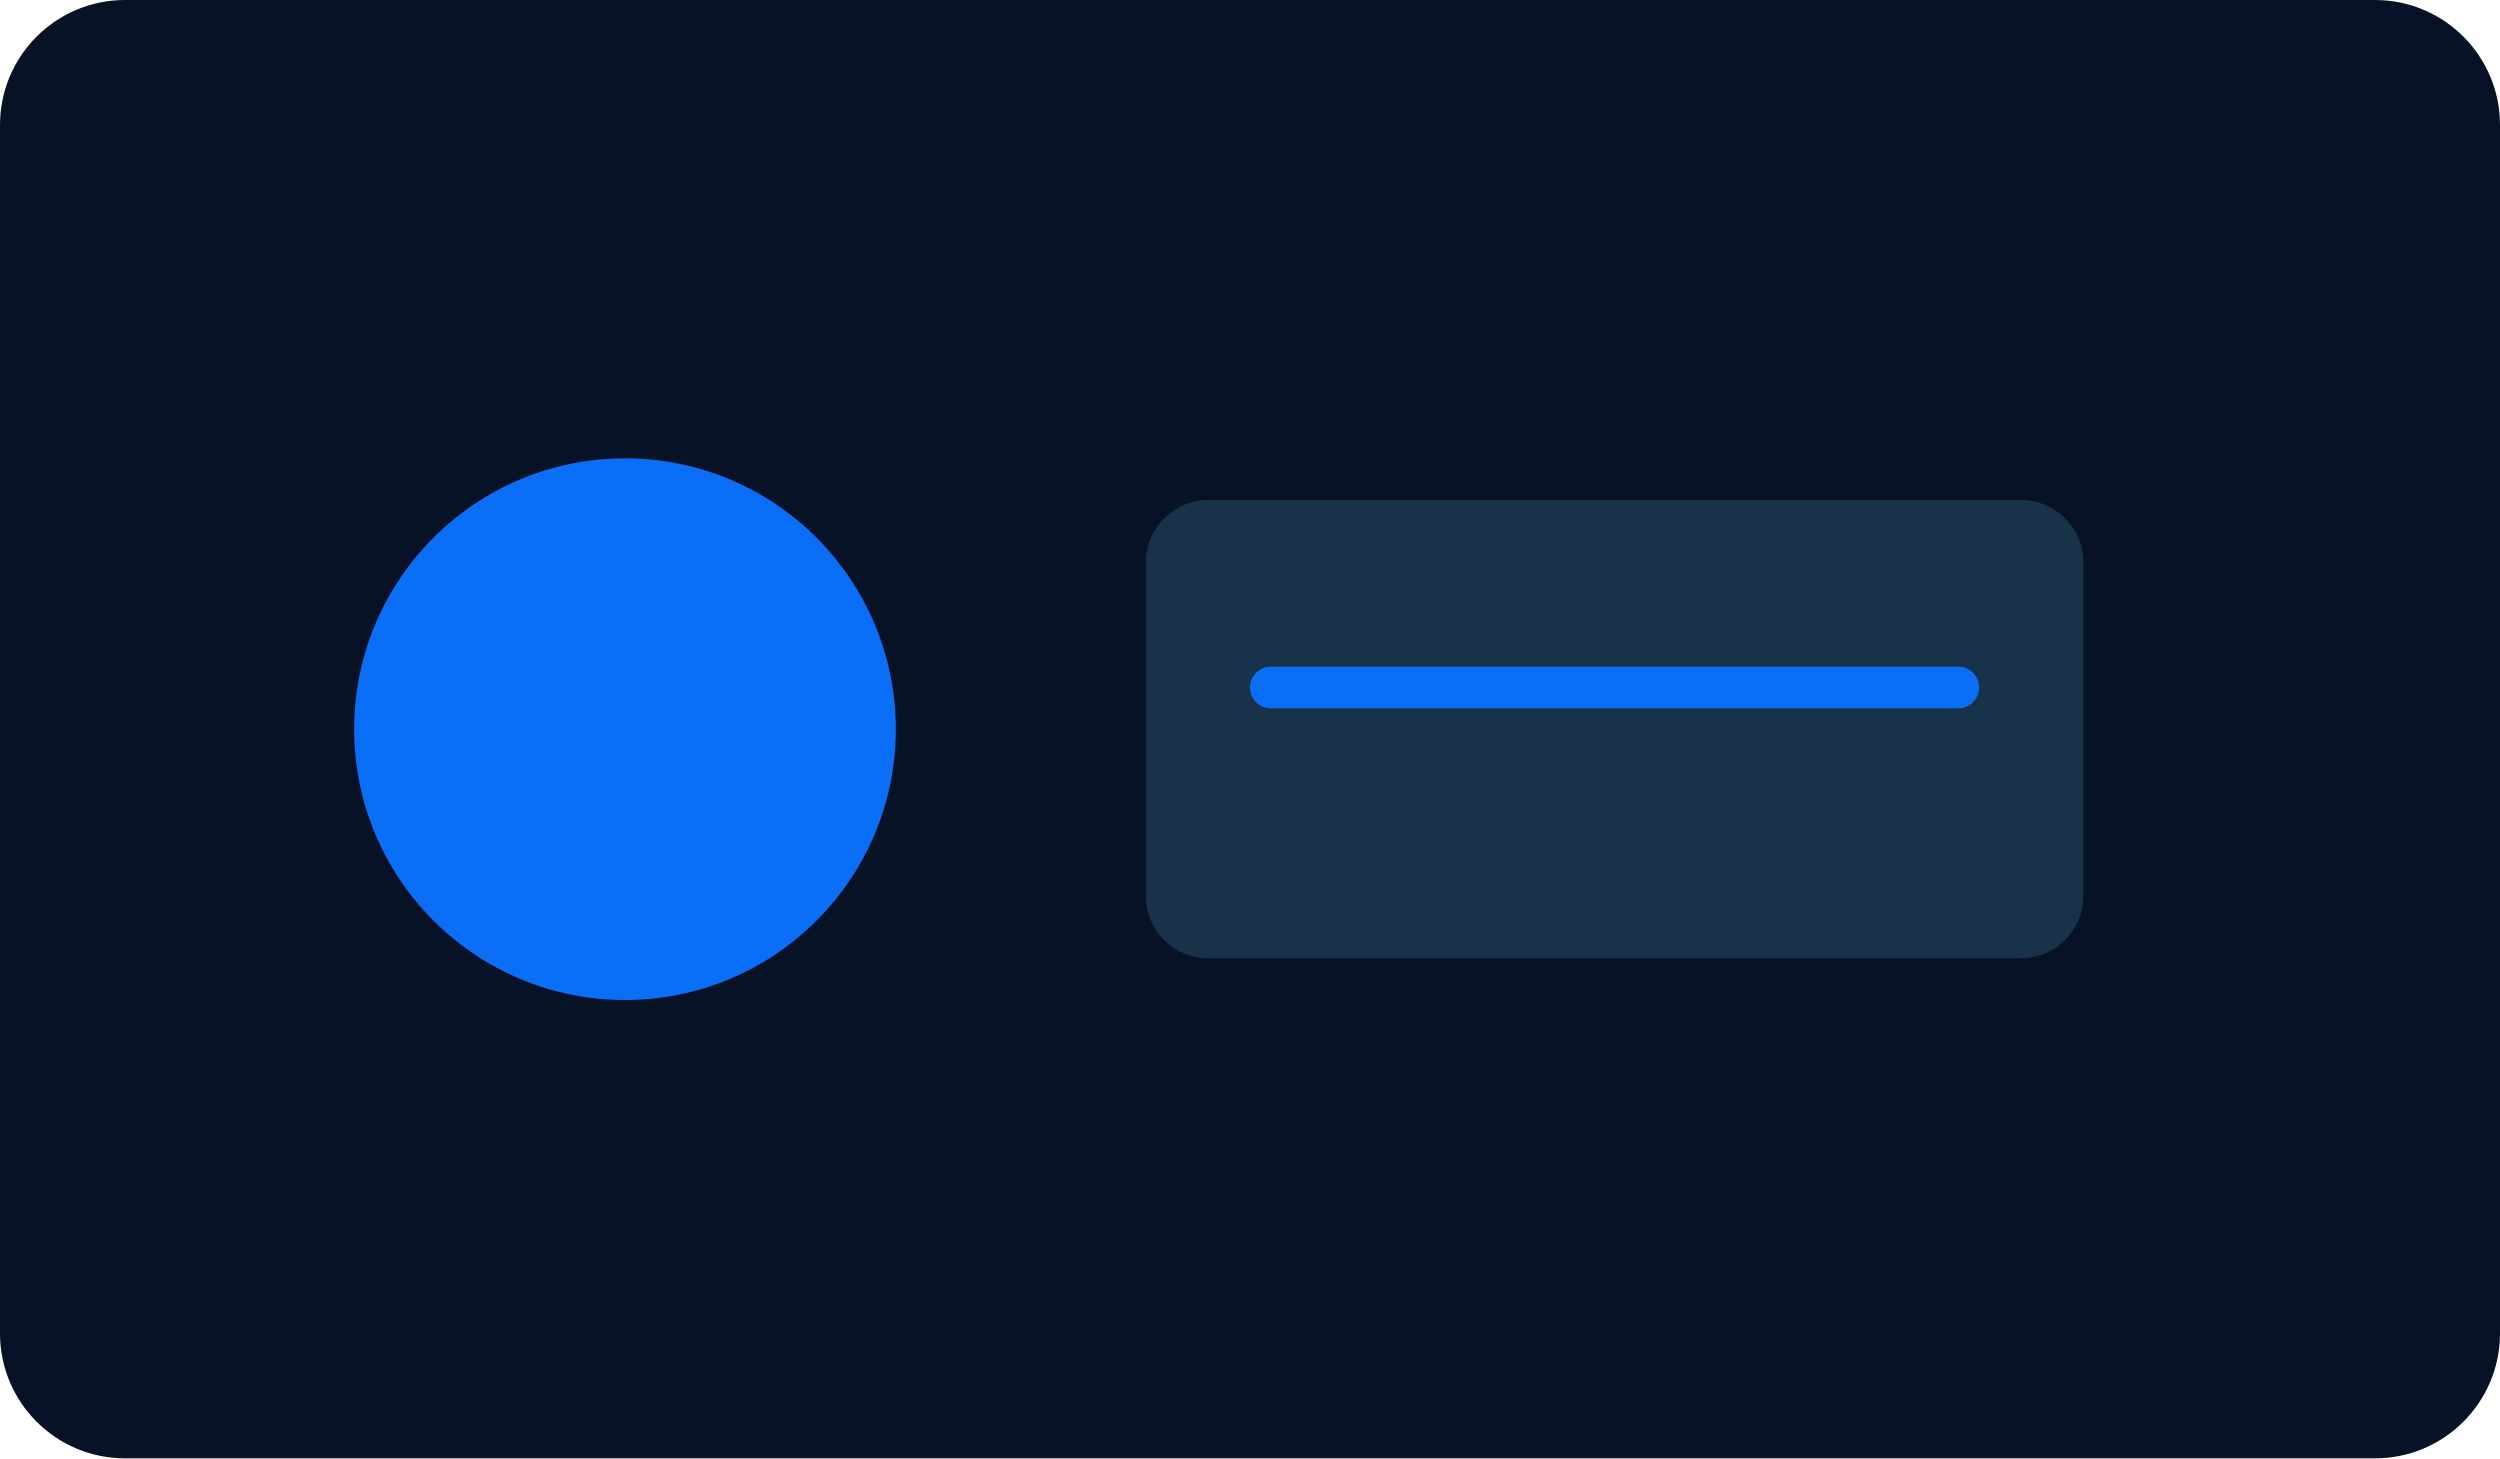
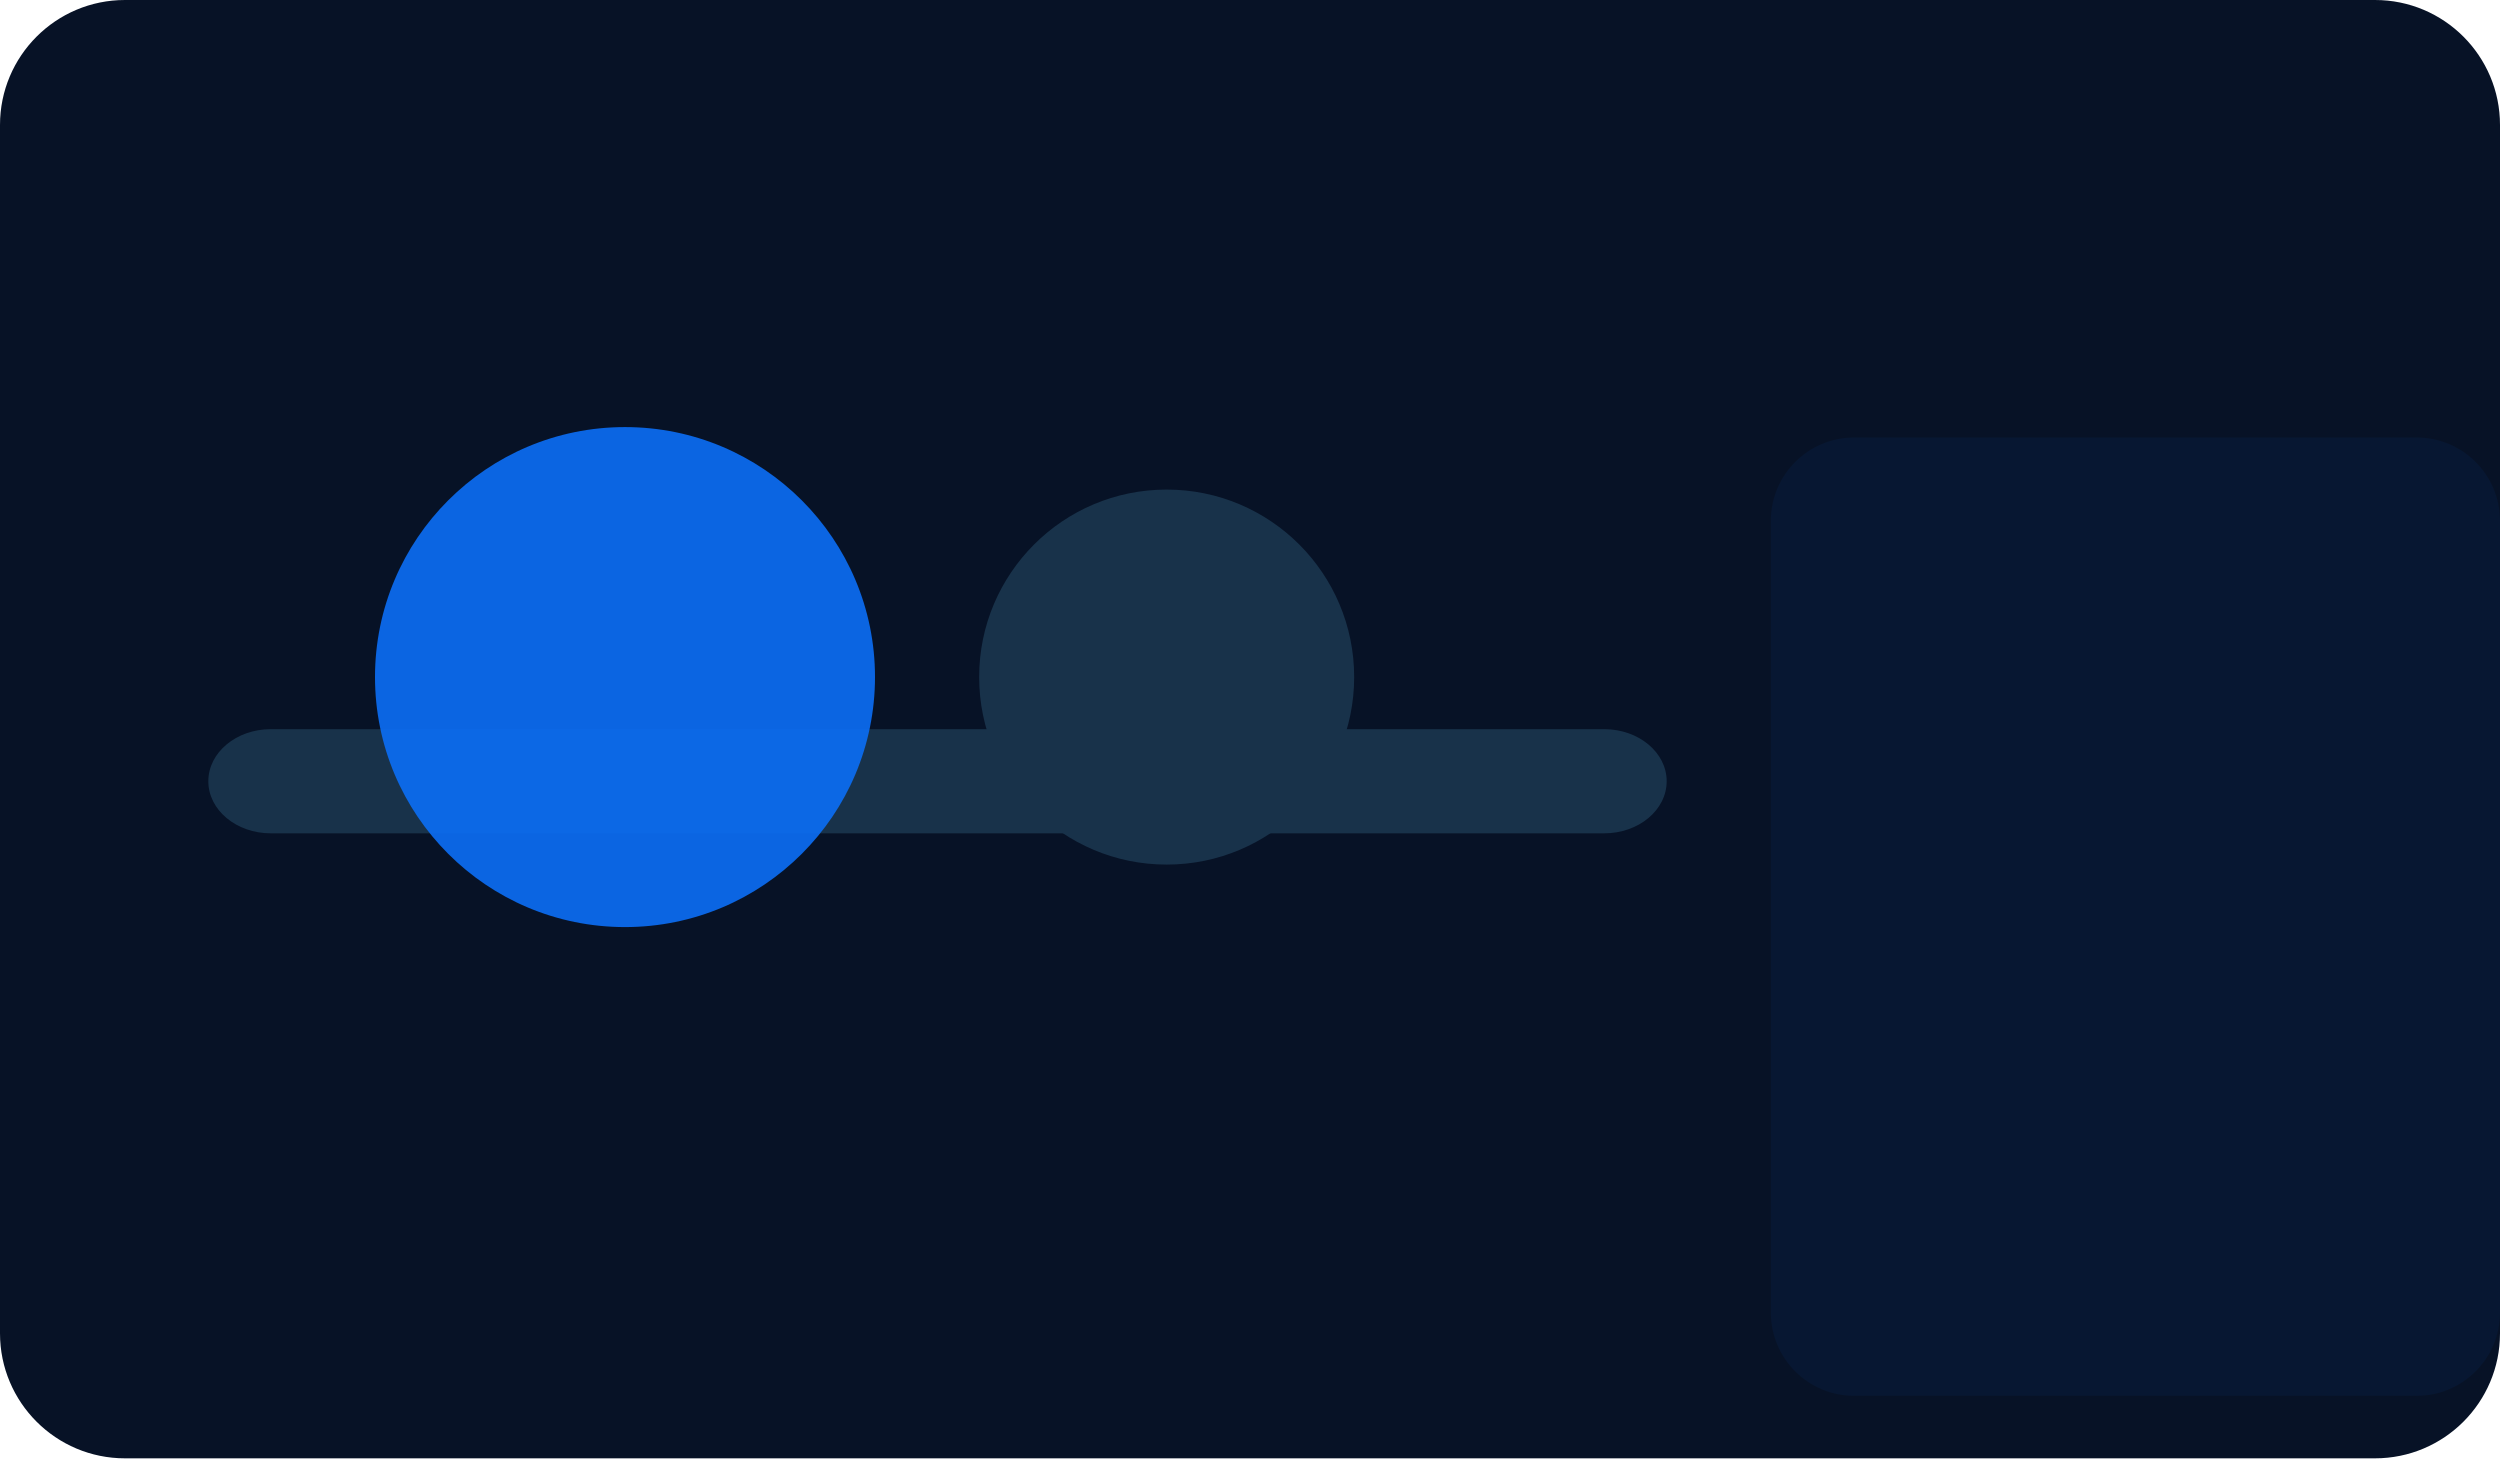
<svg xmlns="http://www.w3.org/2000/svg" width="240" height="140" viewBox="0 0 240 140">
+   <style>
+     .pulse{fill:#0b6ef6;opacity:0.9;transform-origin:60px 70px;animation:pulse 2s ease-in-out infinite}
+     @keyframes pulse{0%{transform:scale(0.9)}50%{transform:scale(1.05)}100%{transform:scale(0.95)}}
+   </style>
  <rect rx="12" width="240" height="140" fill="#071226" />
-   <circle cx="60" cy="70" r="26" fill="#0b6ef6" />
-   <rect x="110" y="48" width="90" height="44" rx="6" fill="#18324a" />
-   <path d="M122 66h66" stroke="#0b6ef6" stroke-width="4" stroke-linecap="round" />
+   <g transform="translate(20,20)">
+     <rect x="0" y="50" width="140" height="10" rx="6" fill="#18324a" />
+     <circle class="pulse" cx="40" cy="45" r="24" />
+     <circle cx="92" cy="45" r="18" fill="#18324a" />
+     <rect x="150" y="22" width="70" height="92" rx="8" fill="#0b6ef6" fill-opacity="0.06" />
+   </g>
</svg>
